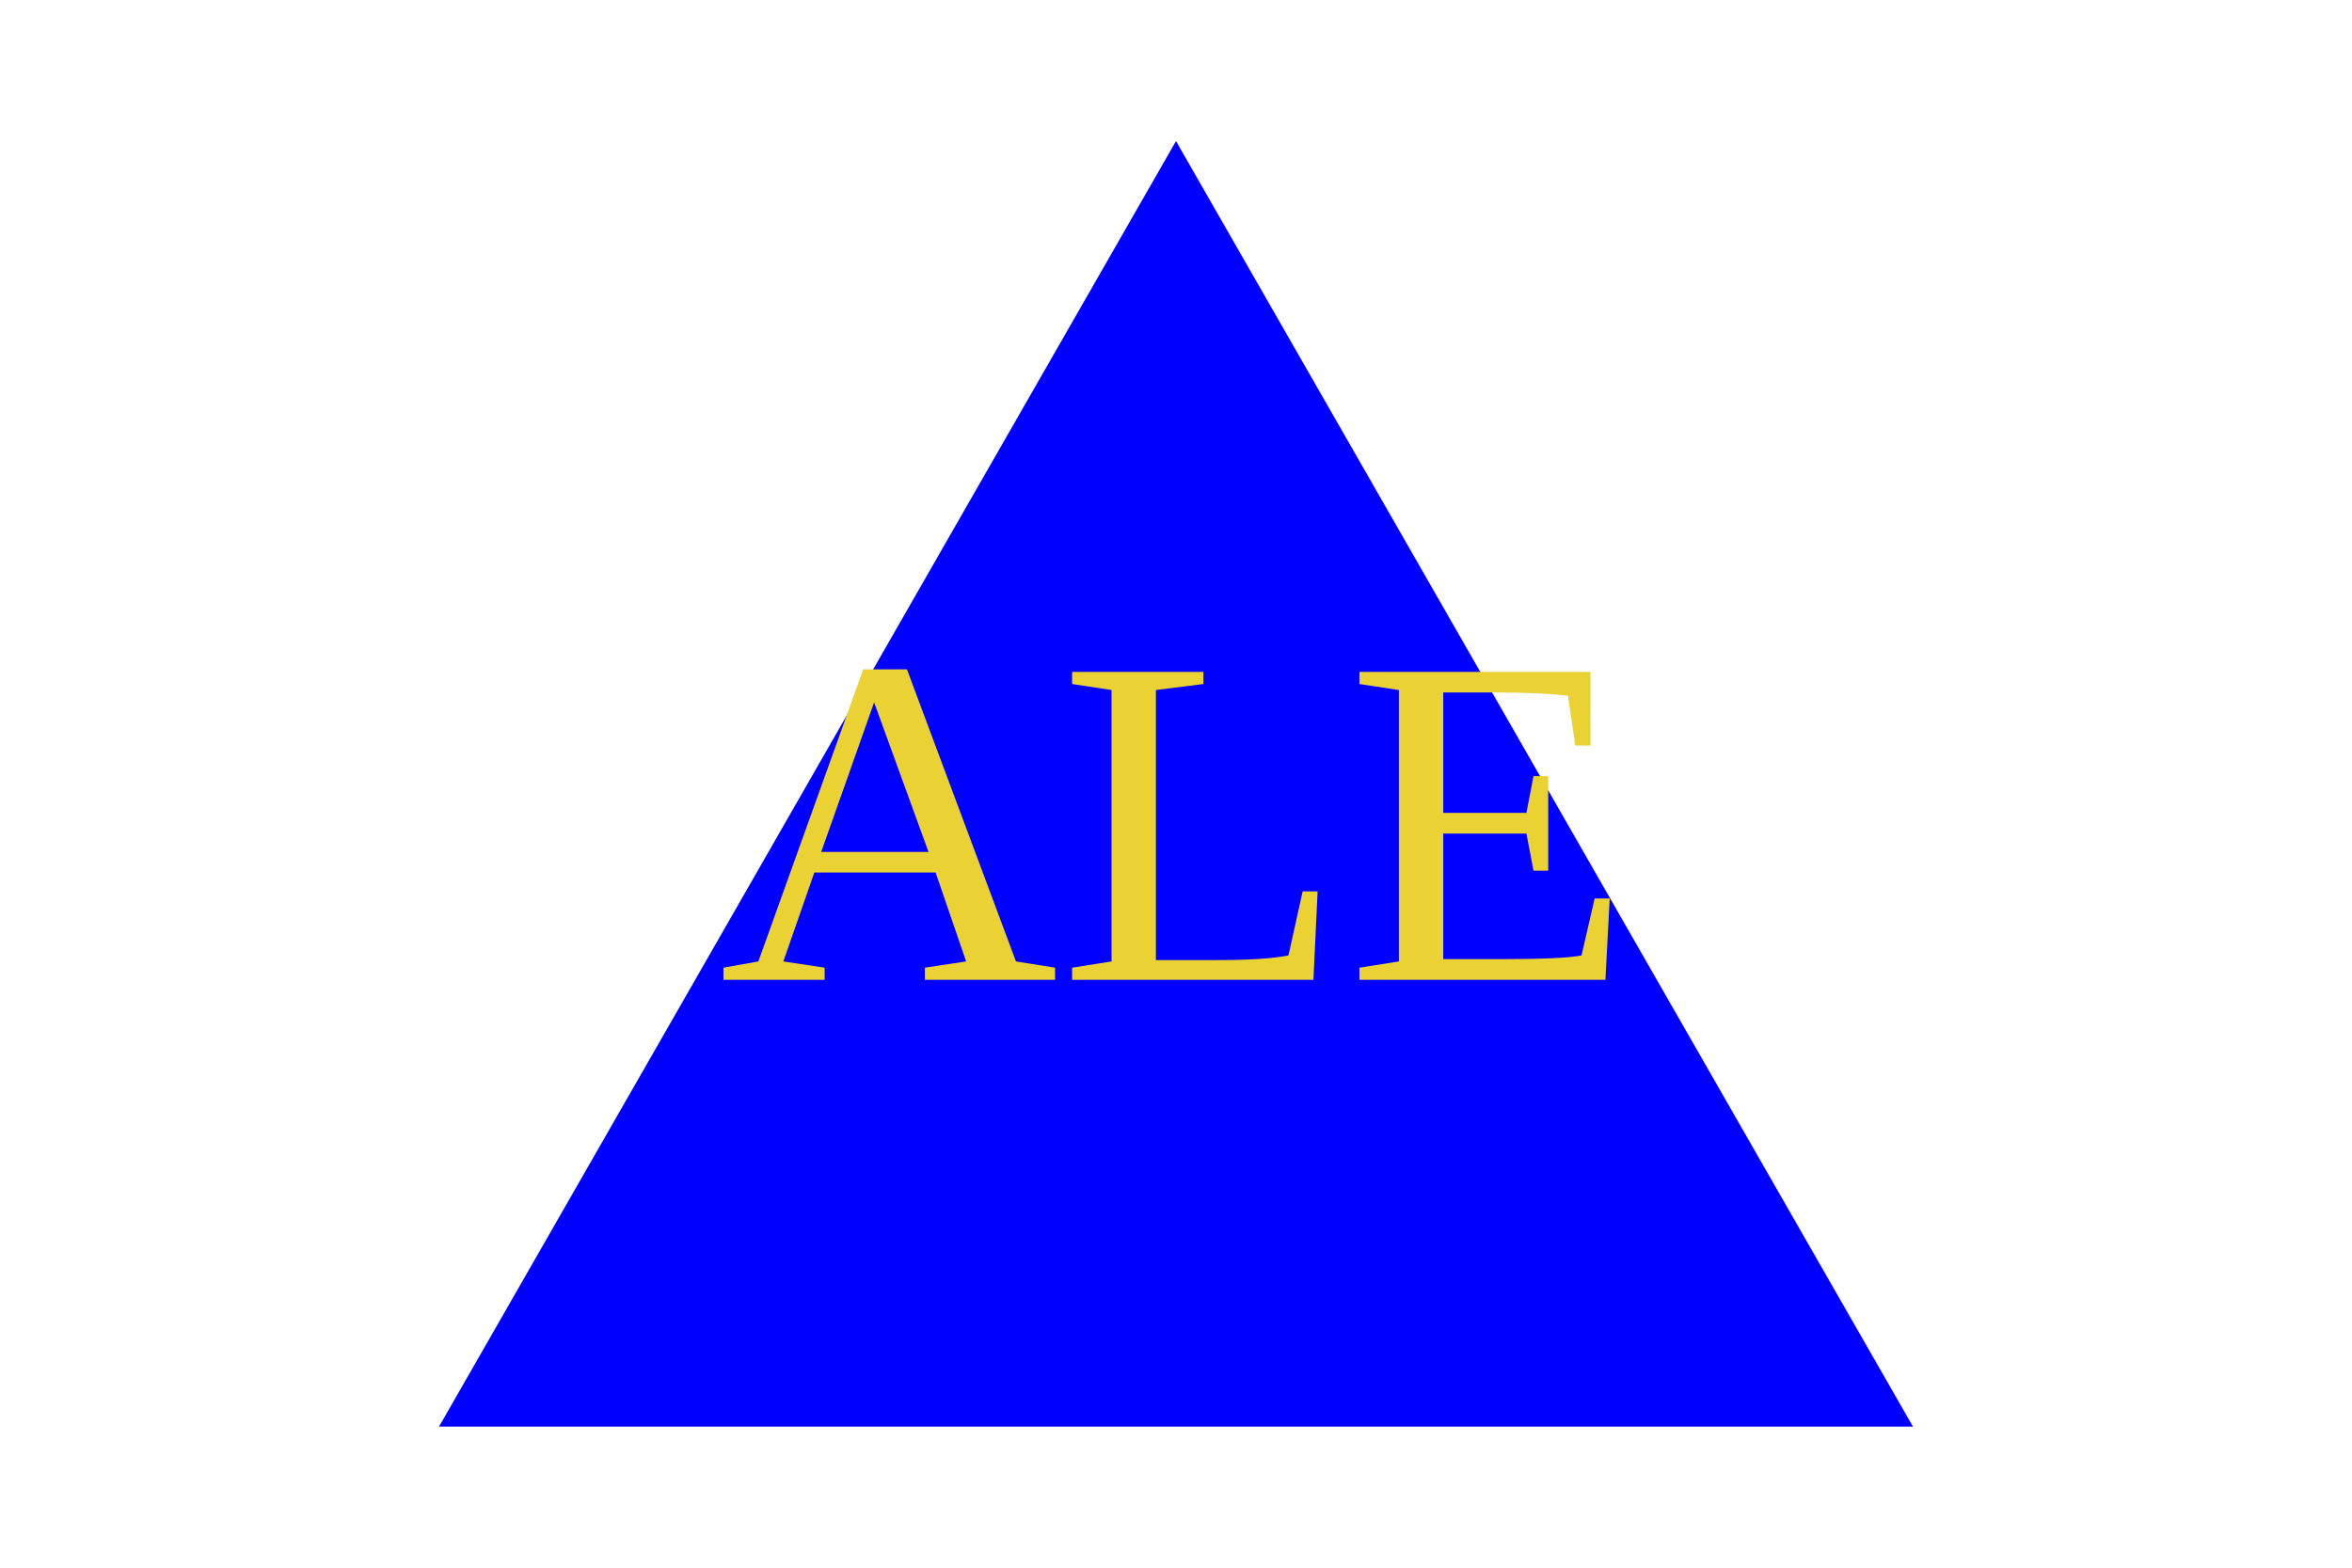
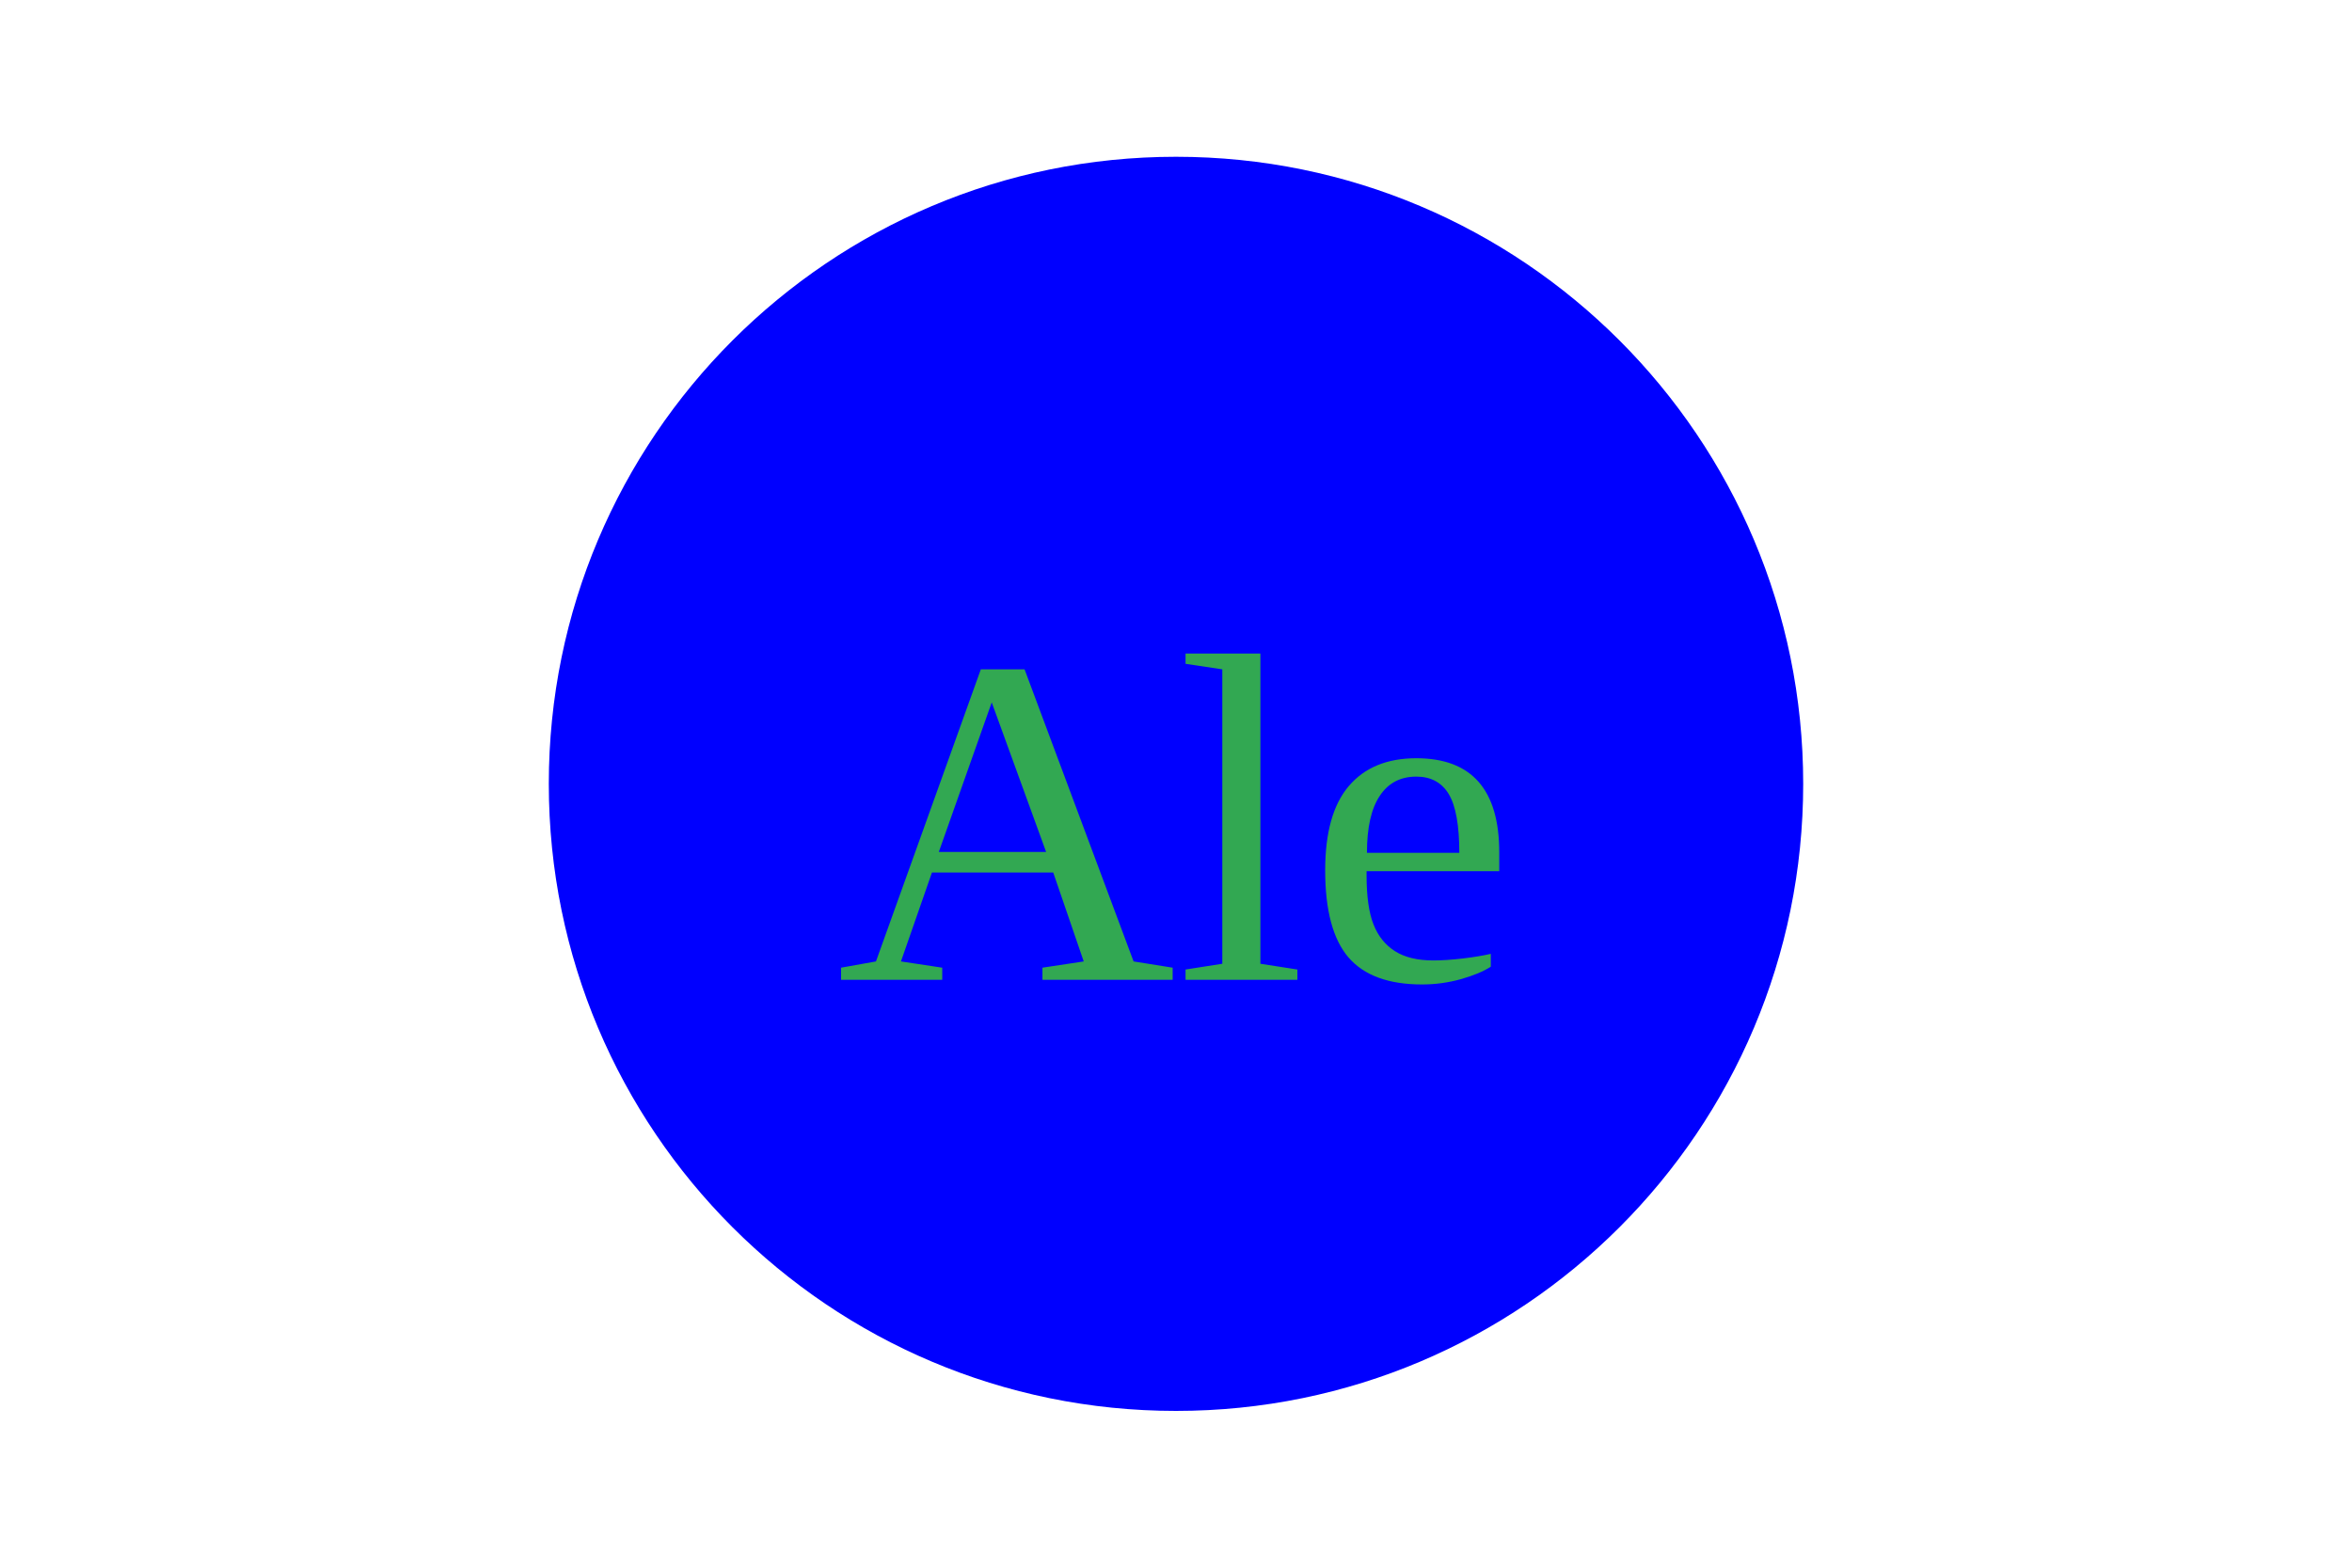
<svg xmlns="http://www.w3.org/2000/svg" version="1.1" width="300" height="200">
-   <polygon points="150, 18 244, 182 56, 182" fill="blue" />
-   <text x="150" y="125" font-size="60" text-anchor="middle" fill="#ebd234">ALE</text>
+   <circle cx="150" cy="100" r="80" fill="blue" />
+   <text x="150" y="125" font-size="60" text-anchor="middle" fill="#32a852">Ale</text>
</svg>
